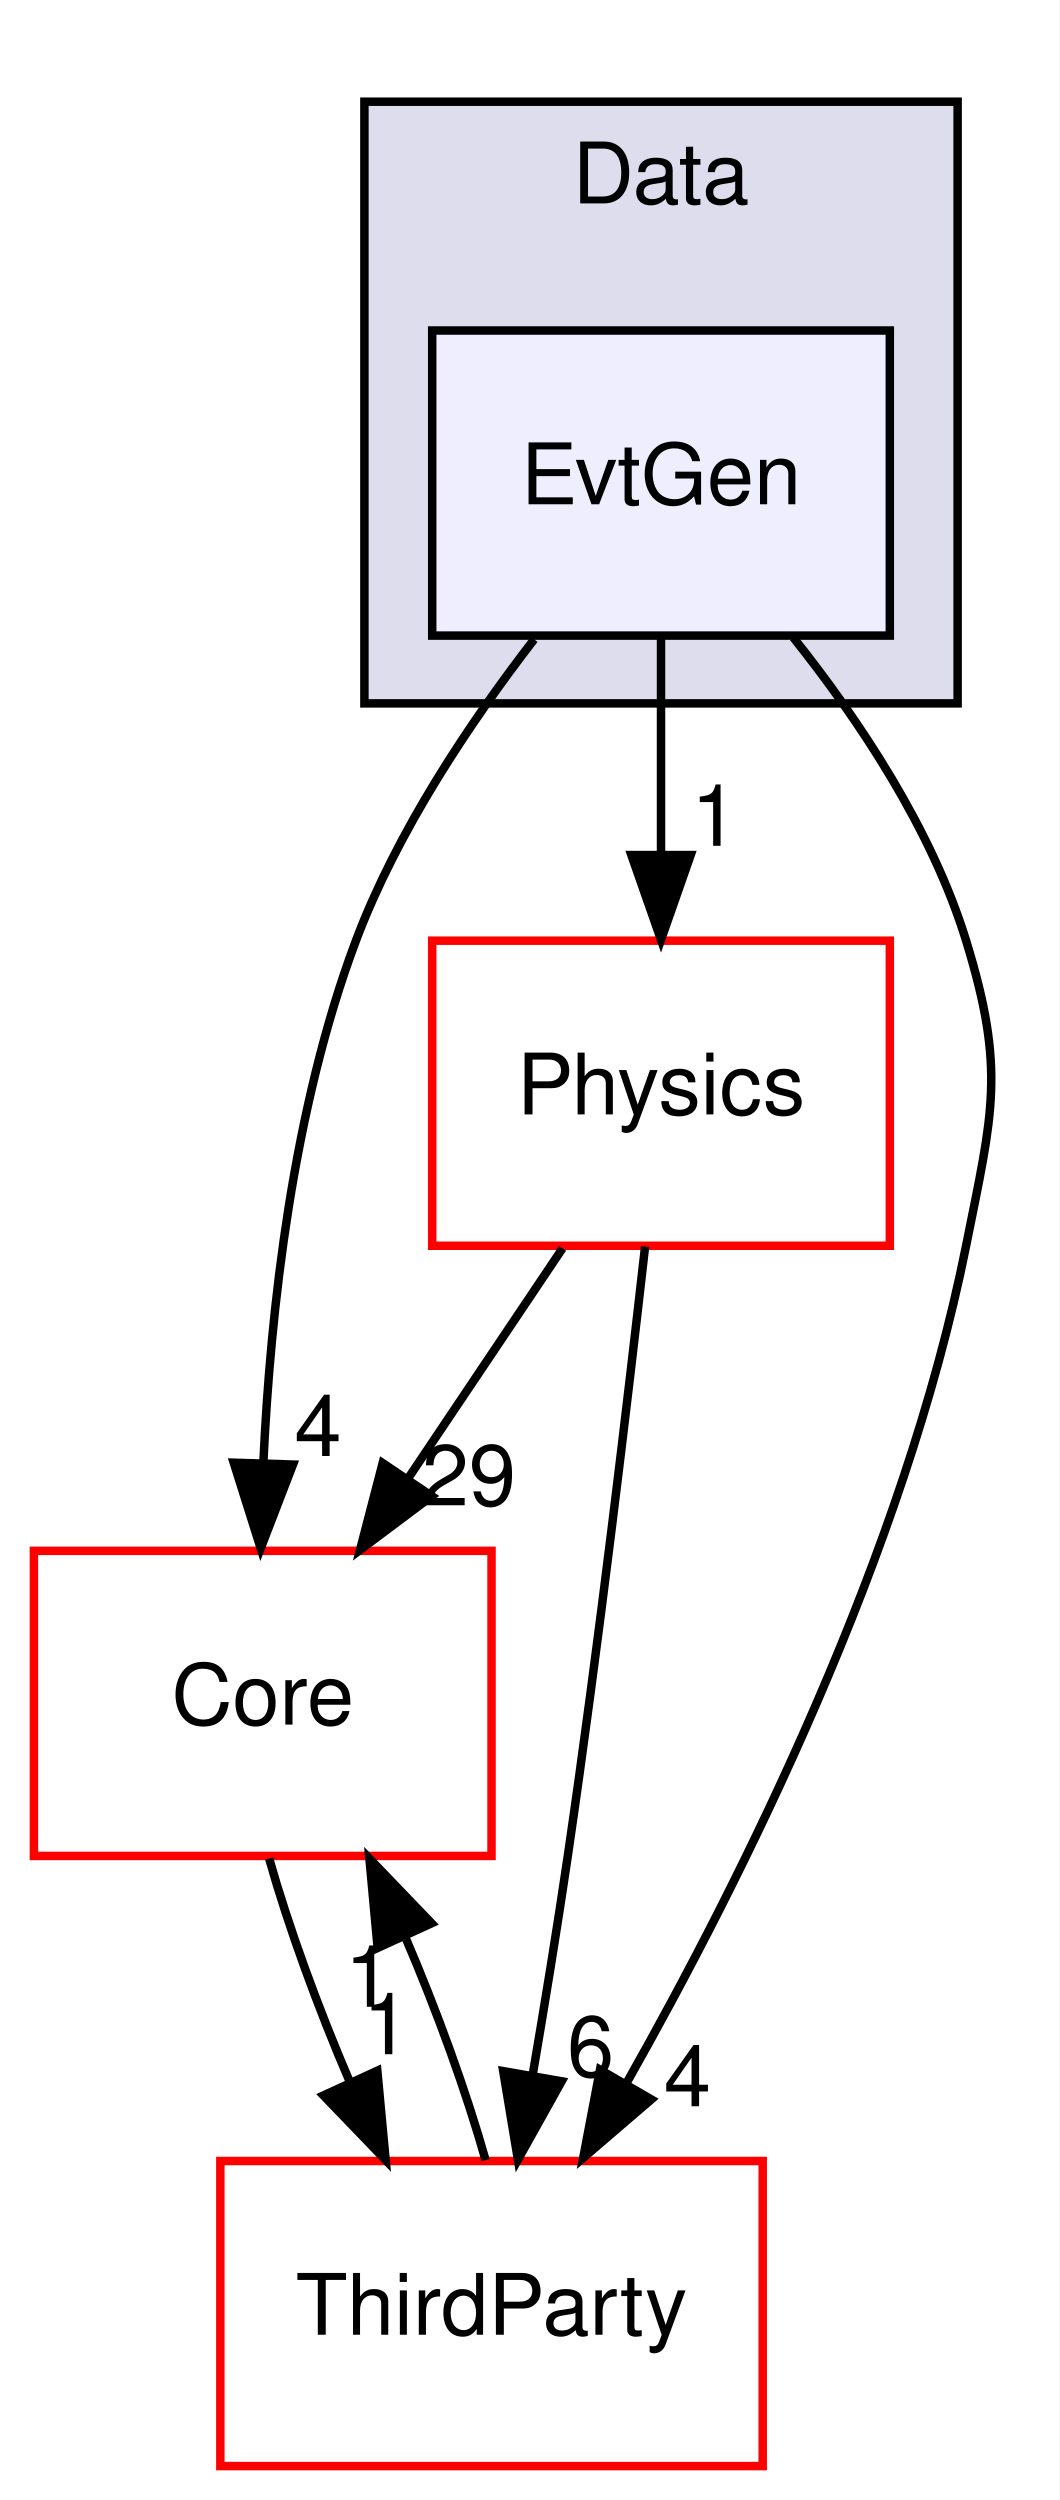
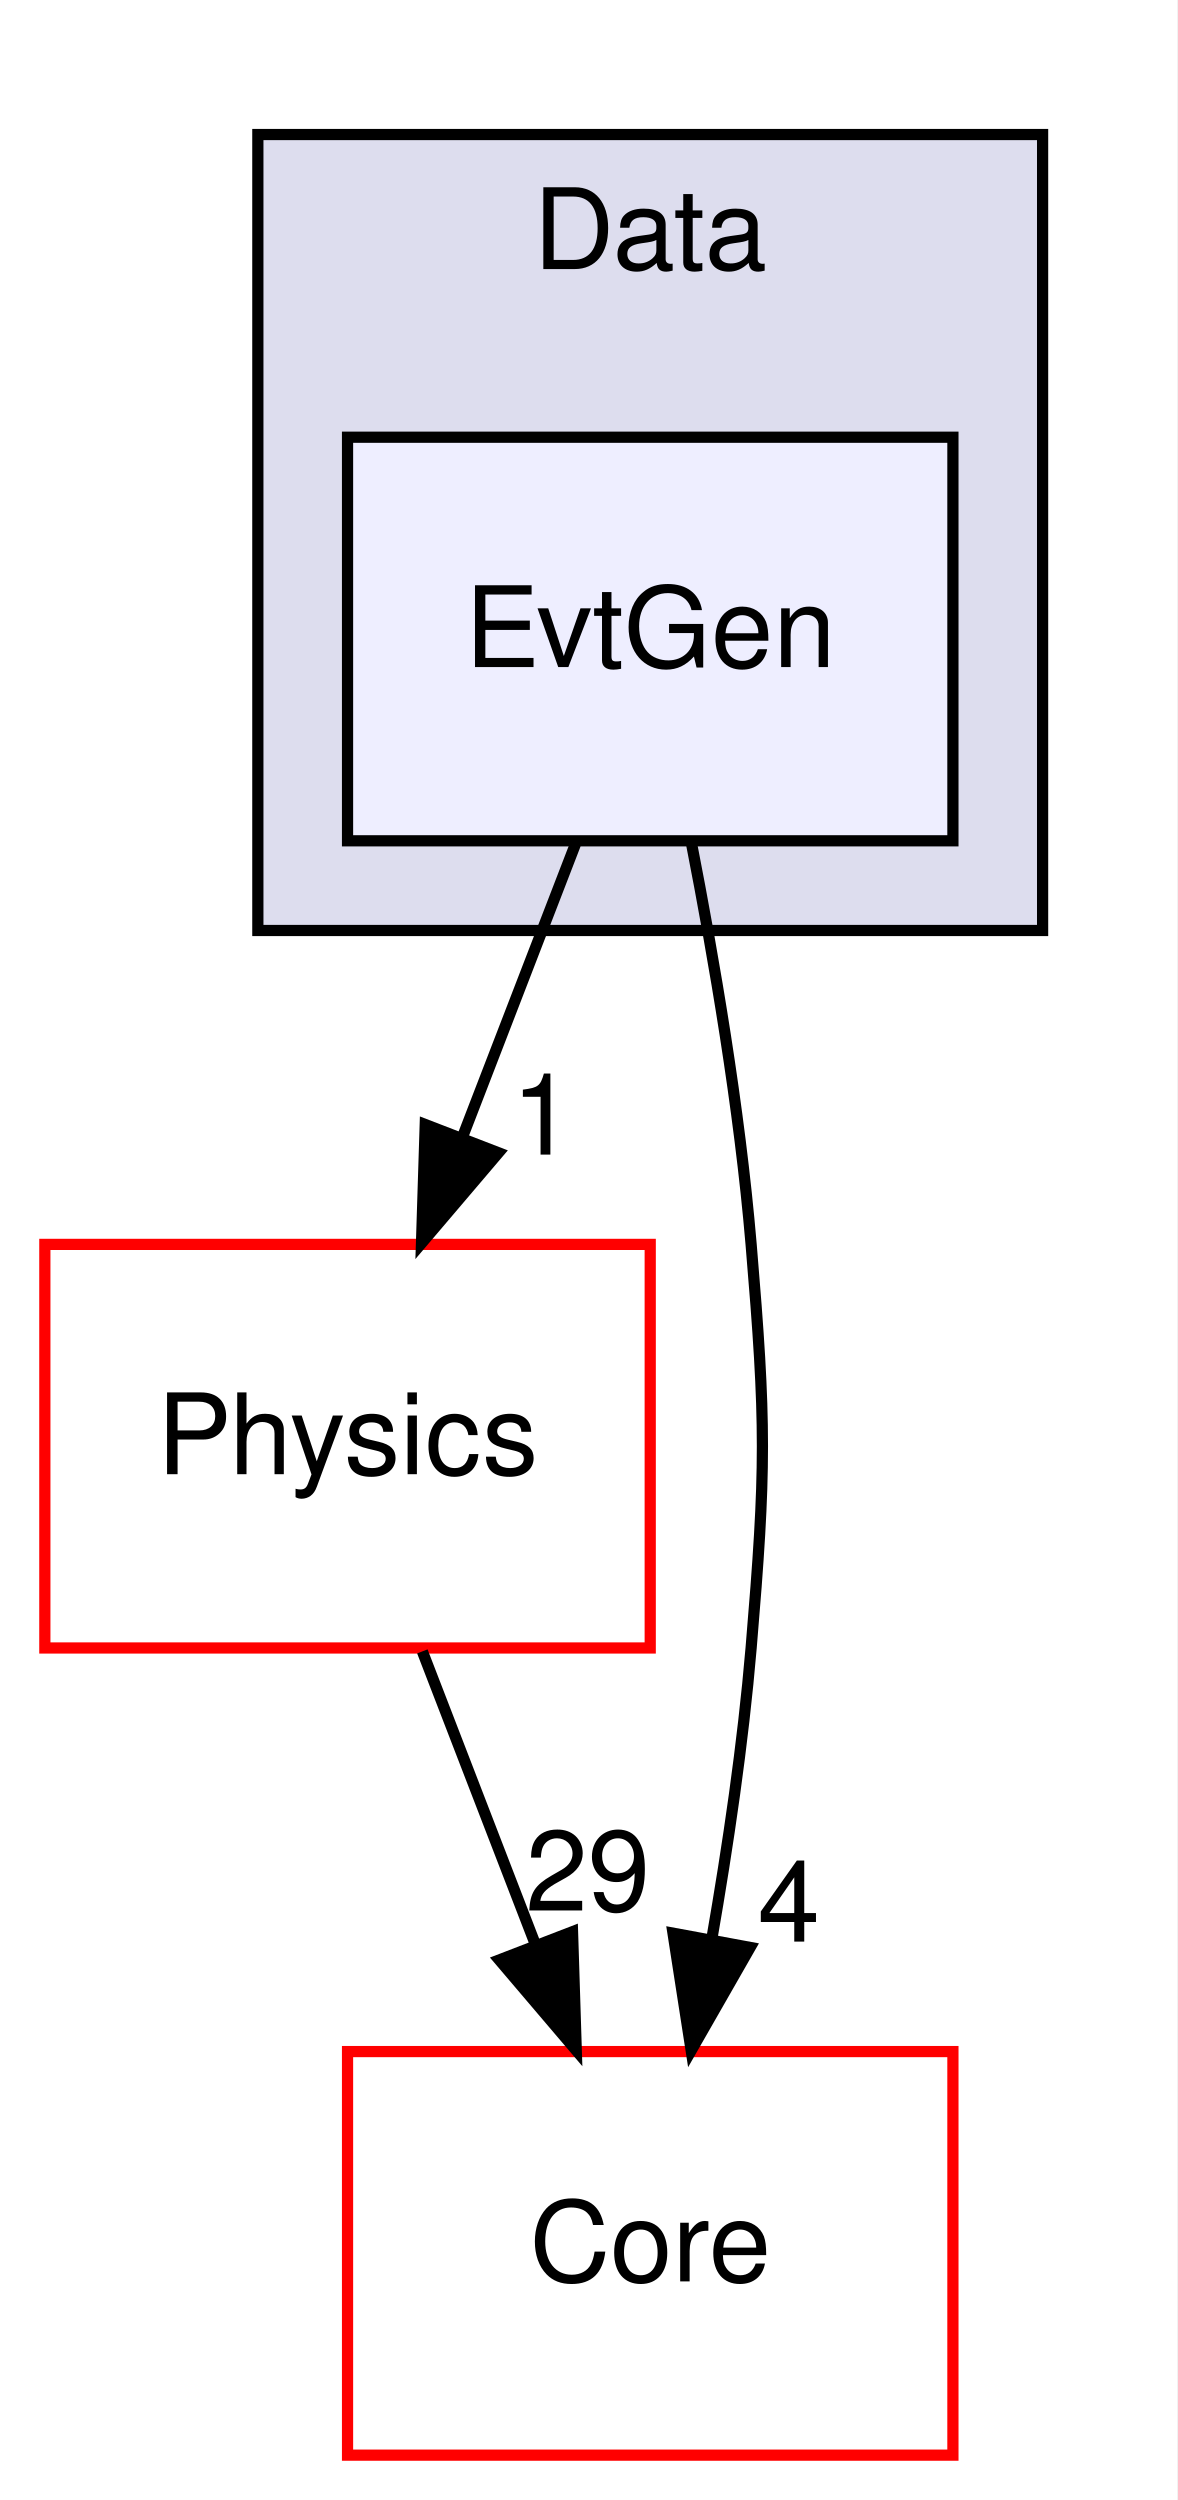
- <svg xmlns="http://www.w3.org/2000/svg" xmlns:xlink="http://www.w3.org/1999/xlink" width="125pt" height="295pt" viewBox="0.00 0.00 125.00 295.00">
-   <g id="graph0" class="graph" transform="scale(1 1) rotate(0) translate(4 291)">
-     <polygon fill="white" stroke="none" points="-4,4 -4,-291 121,-291 121,4 -4,4" />
+ <svg xmlns="http://www.w3.org/2000/svg" xmlns:xlink="http://www.w3.org/1999/xlink" width="105pt" height="223pt" viewBox="0.00 0.00 105.00 223.00">
+   <g id="graph0" class="graph" transform="scale(1 1) rotate(0) translate(4 219)">
+     <polygon fill="white" stroke="none" points="-4,4 -4,-219 101,-219 101,4 -4,4" />
    <g id="clust1" class="cluster">
      <g id="a_clust1">
        <a xlink:href="dir_e3d743d0ec9b4013b28b5d69101bc7fb.html" target="_top" xlink:title="Data">
-           <polygon fill="#ddddee" stroke="black" points="39,-208 39,-279 109,-279 109,-208 39,-208" />
-           <text text-anchor="middle" x="74" y="-267" font-family="Helvetica,sans-Serif" font-size="10.00">Data</text>
+           <polygon fill="#ddddee" stroke="black" points="19,-136 19,-207 89,-207 89,-136 19,-136" />
+           <text text-anchor="middle" x="54" y="-195" font-family="Helvetica,sans-Serif" font-size="10.00">Data</text>
        </a>
      </g>
    </g>
    <g id="node1" class="node">
      <g id="a_node1">
        <a xlink:href="dir_52d895fbf30778b876025c15dcde8728.html" target="_top" xlink:title="EvtGen">
-           <polygon fill="#eeeeff" stroke="black" points="101,-252 47,-252 47,-216 101,-216 101,-252" />
-           <text text-anchor="middle" x="74" y="-231.5" font-family="Helvetica,sans-Serif" font-size="10.00">EvtGen</text>
+           <polygon fill="#eeeeff" stroke="black" points="81,-180 27,-180 27,-144 81,-144 81,-180" />
+           <text text-anchor="middle" x="54" y="-159.5" font-family="Helvetica,sans-Serif" font-size="10.00">EvtGen</text>
        </a>
      </g>
    </g>
    <g id="node2" class="node">
      <g id="a_node2">
        <a xlink:href="dir_fd3a82303f5206df56505f8b5712131f.html" target="_top" xlink:title="Physics">
-           <polygon fill="white" stroke="red" points="101,-180 47,-180 47,-144 101,-144 101,-180" />
-           <text text-anchor="middle" x="74" y="-159.5" font-family="Helvetica,sans-Serif" font-size="10.00">Physics</text>
+           <polygon fill="white" stroke="red" points="54,-108 0,-108 0,-72 54,-72 54,-108" />
+           <text text-anchor="middle" x="27" y="-87.5" font-family="Helvetica,sans-Serif" font-size="10.00">Physics</text>
        </a>
      </g>
    </g>
    <g id="edge1" class="edge">
-       <path fill="none" stroke="black" d="M74,-215.697C74,-207.983 74,-198.712 74,-190.112" />
-       <polygon fill="black" stroke="black" points="77.5,-190.104 74,-180.104 70.5,-190.104 77.5,-190.104" />
+       <path fill="none" stroke="black" d="M47.326,-143.697C44.285,-135.813 40.617,-126.304 37.239,-117.546" />
+       <polygon fill="black" stroke="black" points="40.462,-116.175 33.597,-108.104 33.931,-118.694 40.462,-116.175" />
      <g id="a_edge1-headlabel">
        <a xlink:href="dir_000004_000017.html" target="_top" xlink:title="1">
-           <text text-anchor="middle" x="80.339" y="-191.199" font-family="Helvetica,sans-Serif" font-size="10.00">1</text>
+           <text text-anchor="middle" x="44.404" y="-116.007" font-family="Helvetica,sans-Serif" font-size="10.00">1</text>
        </a>
      </g>
    </g>
    <g id="node3" class="node">
      <g id="a_node3">
        <a xlink:href="dir_c6310732a22f63c0c2fc5595561e68f1.html" target="_top" xlink:title="Core">
-           <polygon fill="white" stroke="red" points="54,-108 0,-108 0,-72 54,-72 54,-108" />
-           <text text-anchor="middle" x="27" y="-87.5" font-family="Helvetica,sans-Serif" font-size="10.00">Core</text>
+           <polygon fill="white" stroke="red" points="81,-36 27,-36 27,-0 81,-0 81,-36" />
+           <text text-anchor="middle" x="54" y="-15.5" font-family="Helvetica,sans-Serif" font-size="10.00">Core</text>
        </a>
      </g>
    </g>
    <g id="edge2" class="edge">
-       <path fill="none" stroke="black" d="M59.03,-215.555C51.455,-205.748 42.856,-192.91 38,-180 30.565,-160.237 27.921,-136.436 27.078,-118.421" />
-       <polygon fill="black" stroke="black" points="30.572,-118.185 26.763,-108.299 23.576,-118.403 30.572,-118.185" />
+       <path fill="none" stroke="black" d="M57.654,-143.908C59.676,-133.569 61.981,-120.09 63,-108 64.344,-92.057 64.344,-87.943 63,-72 62.283,-63.499 60.931,-54.312 59.488,-46.012" />
+       <polygon fill="black" stroke="black" points="62.914,-45.289 57.654,-36.093 56.031,-46.562 62.914,-45.289" />
      <g id="a_edge2-headlabel">
        <a xlink:href="dir_000004_000000.html" target="_top" xlink:title="4">
-           <text text-anchor="middle" x="33.522" y="-119.19" font-family="Helvetica,sans-Serif" font-size="10.00">4</text>
-         </a>
-       </g>
-     </g>
-     <g id="node4" class="node">
-       <g id="a_node4">
-         <a xlink:href="dir_ca6cabe6faa89642a99ddef30fe3d137.html" target="_top" xlink:title="ThirdParty">
-           <polygon fill="white" stroke="red" points="86,-36 22,-36 22,-0 86,-0 86,-36" />
-           <text text-anchor="middle" x="54" y="-15.5" font-family="Helvetica,sans-Serif" font-size="10.00">ThirdParty</text>
+           <text text-anchor="middle" x="66.36" y="-45.807" font-family="Helvetica,sans-Serif" font-size="10.00">4</text>
        </a>
      </g>
    </g>
    <g id="edge3" class="edge">
-       <path fill="none" stroke="black" d="M89.61,-215.774C97.373,-206.03 105.946,-193.184 110,-180 114.703,-164.707 113.138,-159.689 110,-144 102.763,-107.816 83.724,-69.57 69.849,-45.057" />
-       <polygon fill="black" stroke="black" points="72.859,-43.269 64.82,-36.368 66.8,-46.776 72.859,-43.269" />
+       <path fill="none" stroke="black" d="M33.674,-71.697C36.715,-63.813 40.383,-54.304 43.761,-45.546" />
+       <polygon fill="black" stroke="black" points="47.069,-46.694 47.403,-36.104 40.538,-44.175 47.069,-46.694" />
      <g id="a_edge3-headlabel">
-         <a xlink:href="dir_000004_000022.html" target="_top" xlink:title="4">
-           <text text-anchor="middle" x="77.117" y="-42.458" font-family="Helvetica,sans-Serif" font-size="10.00">4</text>
-         </a>
-       </g>
-     </g>
-     <g id="edge4" class="edge">
-       <path fill="none" stroke="black" d="M62.382,-143.697C56.861,-135.474 50.153,-125.483 44.068,-116.421" />
-       <polygon fill="black" stroke="black" points="46.965,-114.456 38.484,-108.104 41.153,-118.358 46.965,-114.456" />
-       <g id="a_edge4-headlabel">
        <a xlink:href="dir_000017_000000.html" target="_top" xlink:title="29">
-           <text text-anchor="middle" x="51.325" y="-113.357" font-family="Helvetica,sans-Serif" font-size="10.00">29</text>
-         </a>
-       </g>
-     </g>
-     <g id="edge5" class="edge">
-       <path fill="none" stroke="black" d="M72.12,-143.907C70.092,-125.966 66.659,-96.955 63,-72 61.762,-63.559 60.261,-54.389 58.842,-46.087" />
-       <polygon fill="black" stroke="black" points="62.277,-45.407 57.115,-36.155 55.38,-46.606 62.277,-45.407" />
-       <g id="a_edge5-headlabel">
-         <a xlink:href="dir_000017_000022.html" target="_top" xlink:title="6">
-           <text text-anchor="middle" x="65.69" y="-45.962" font-family="Helvetica,sans-Serif" font-size="10.00">6</text>
-         </a>
-       </g>
-     </g>
-     <g id="edge6" class="edge">
-       <path fill="none" stroke="black" d="M27.758,-71.697C30.01,-63.728 33.509,-54.099 37.31,-45.264" />
-       <polygon fill="black" stroke="black" points="40.523,-46.653 41.508,-36.104 34.16,-43.737 40.523,-46.653" />
-       <g id="a_edge6-headlabel">
-         <a xlink:href="dir_000000_000022.html" target="_top" xlink:title="1">
-           <text text-anchor="middle" x="41.607" y="-48.604" font-family="Helvetica,sans-Serif" font-size="10.00">1</text>
-         </a>
-       </g>
-     </g>
-     <g id="edge7" class="edge">
-       <path fill="none" stroke="black" d="M53.298,-36.104C51.067,-44.045 47.581,-53.666 43.785,-62.515" />
-       <polygon fill="black" stroke="black" points="40.562,-61.147 39.59,-71.697 46.929,-64.055 40.562,-61.147" />
-       <g id="a_edge7-headlabel">
-         <a xlink:href="dir_000022_000000.html" target="_top" xlink:title="1">
-           <text text-anchor="middle" x="39.473" y="-54.197" font-family="Helvetica,sans-Serif" font-size="10.00">1</text>
+           <text text-anchor="middle" x="48.425" y="-48.569" font-family="Helvetica,sans-Serif" font-size="10.00">29</text>
        </a>
      </g>
    </g>
  </g>
</svg>
